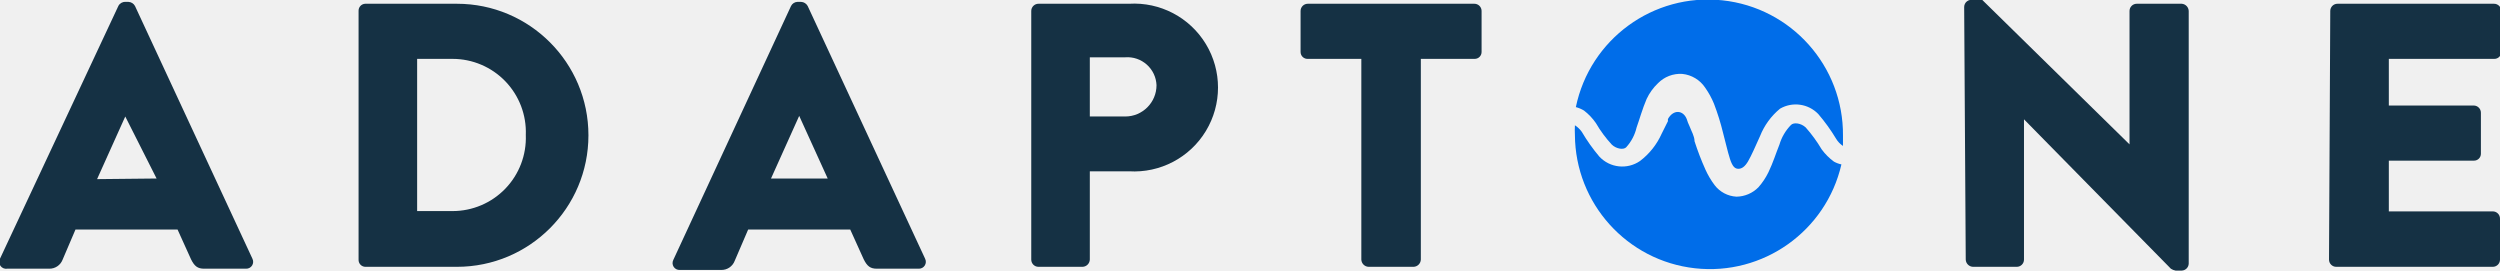
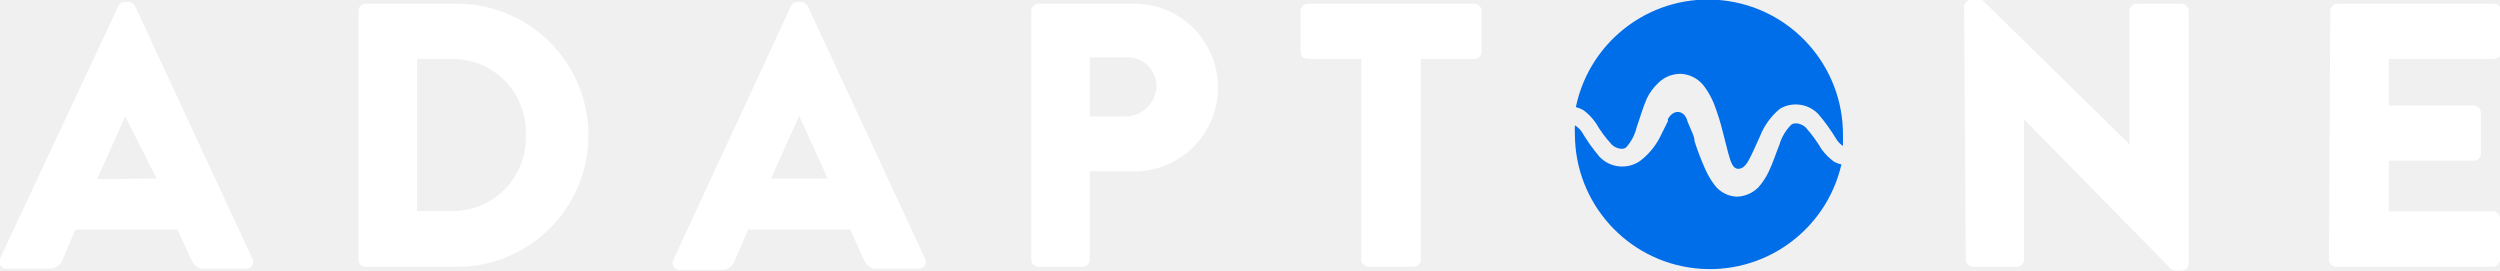
<svg xmlns="http://www.w3.org/2000/svg" viewBox="0 0 79.83 8.64">
  <defs>
-     <style>.cls-1{fill:#153144;}.cls-2{fill:#006de9;}</style>
+     <style>.cls-1{fill:#fff;}.cls-2{fill:#006de9;}</style>
  </defs>
  <g id="Calque_2" data-name="Calque 2">
    <g id="Calque_1-2" data-name="Calque 1">
      <path class="cls-1" d="M5.67,7.33H2.41m0,0L2,8.29a.45.45,0,0,1-.43.29H.23A.22.22,0,0,1,0,8.26L3.78.19A.24.24,0,0,1,4,.06H4.1a.25.25,0,0,1,.21.13L8.06,8.26a.22.22,0,0,1-.2.32H6.52c-.21,0-.31-.08-.42-.3l-.43-.95M5,5.7,4,3.72H4l-.9,2m0,0H5" />
      <path class="cls-1" d="M11.45.35a.22.22,0,0,1,.21-.23h2.93a4.2,4.2,0,1,1,0,8.4H11.66a.22.22,0,0,1-.21-.23Zm3,6.39a2.34,2.34,0,0,0,2.34-2.43,2.34,2.34,0,0,0-2.34-2.43H13.32V6.74Z" />
      <path class="cls-1" d="M23.89,7.33l-.43,1a.45.45,0,0,1-.43.29H21.71a.22.22,0,0,1-.21-.32L25.26.19a.24.24,0,0,1,.2-.13h.12a.25.25,0,0,1,.21.13l3.75,8.07a.22.22,0,0,1-.2.32H28c-.21,0-.31-.08-.42-.3l-.43-.95M26.43,5.7l-.91-2h0l-.9,2m0,0h1.82" />
      <path class="cls-1" d="M32.93.35a.23.23,0,0,1,.23-.23h2.89a2.68,2.68,0,1,1,0,5.35H34.8V8.29a.24.24,0,0,1-.23.23H33.16a.23.23,0,0,1-.23-.23Zm3,3.37a1,1,0,0,0,1-1,.93.93,0,0,0-1-.89H34.8V3.72Z" />
      <path class="cls-1" d="M43.47,1.88H41.76a.22.22,0,0,1-.23-.22V.35a.23.23,0,0,1,.23-.23h5.32a.23.23,0,0,1,.23.23V1.66a.22.22,0,0,1-.23.22H45.37V8.29a.24.24,0,0,1-.23.23H43.7a.24.24,0,0,1-.23-.23Z" />
      <path class="cls-1" d="M62.72.22A.23.23,0,0,1,63,0h.3L68,4.61h0V.35a.23.23,0,0,1,.23-.23h1.44a.24.24,0,0,1,.22.23V8.42a.23.23,0,0,1-.22.22h-.2a.39.39,0,0,1-.15-.06L64.63,3.81h0V8.29a.23.23,0,0,1-.23.23H63a.24.24,0,0,1-.23-.23Z" />
      <path class="cls-1" d="M74.41.35a.23.23,0,0,1,.23-.23h5a.23.23,0,0,1,.23.23V1.66a.22.22,0,0,1-.23.22H76.28V3.37H79a.23.23,0,0,1,.22.23V4.91a.22.22,0,0,1-.22.22H76.28V6.75H79.6a.23.23,0,0,1,.23.23V8.29a.23.23,0,0,1-.23.23h-5a.23.23,0,0,1-.23-.23Z" />
      <path class="cls-2" d="M50.58,3.53a1.78,1.78,0,0,1,.38.4,3.86,3.86,0,0,0,.51.69c.15.14.38.17.46.08a1.41,1.41,0,0,0,.33-.63c.1-.28.18-.58.32-.91a1.68,1.68,0,0,1,.36-.5,1,1,0,0,1,.78-.3,1,1,0,0,1,.73.44,2.62,2.62,0,0,1,.28.51,7.57,7.57,0,0,1,.29.93c.08.29.14.58.22.83s.16.32.27.32.21-.07.31-.24.25-.51.38-.8a2.17,2.17,0,0,1,.64-.88,1,1,0,0,1,1.22.17,5.81,5.81,0,0,1,.57.79.7.7,0,0,0,.22.23c0-.11,0-.22,0-.33a4.31,4.31,0,0,0-8.53-.91A1,1,0,0,1,50.58,3.53Z" />
      <path class="cls-2" d="M58.56,5.16a1.8,1.8,0,0,1-.39-.39,4.56,4.56,0,0,0-.51-.7c-.15-.14-.38-.17-.47-.08a1.51,1.51,0,0,0-.37.63c-.11.27-.2.57-.35.88a2.11,2.11,0,0,1-.32.48,1,1,0,0,1-.7.3.94.94,0,0,1-.7-.37,2.6,2.6,0,0,1-.29-.49,8.82,8.82,0,0,1-.35-.91c0-.16-.1-.32-.16-.48a1.57,1.57,0,0,1-.09-.23c-.11-.28-.42-.32-.6,0l0,.07,0,0,0,0-.2.4a2.24,2.24,0,0,1-.69.87A1,1,0,0,1,51.07,5a5.65,5.65,0,0,1-.56-.79A.81.81,0,0,0,50.29,4a3,3,0,0,0,0,.31,4.31,4.31,0,0,0,8.51.94A.84.84,0,0,1,58.56,5.16Z" />
    </g>
  </g>
</svg>
